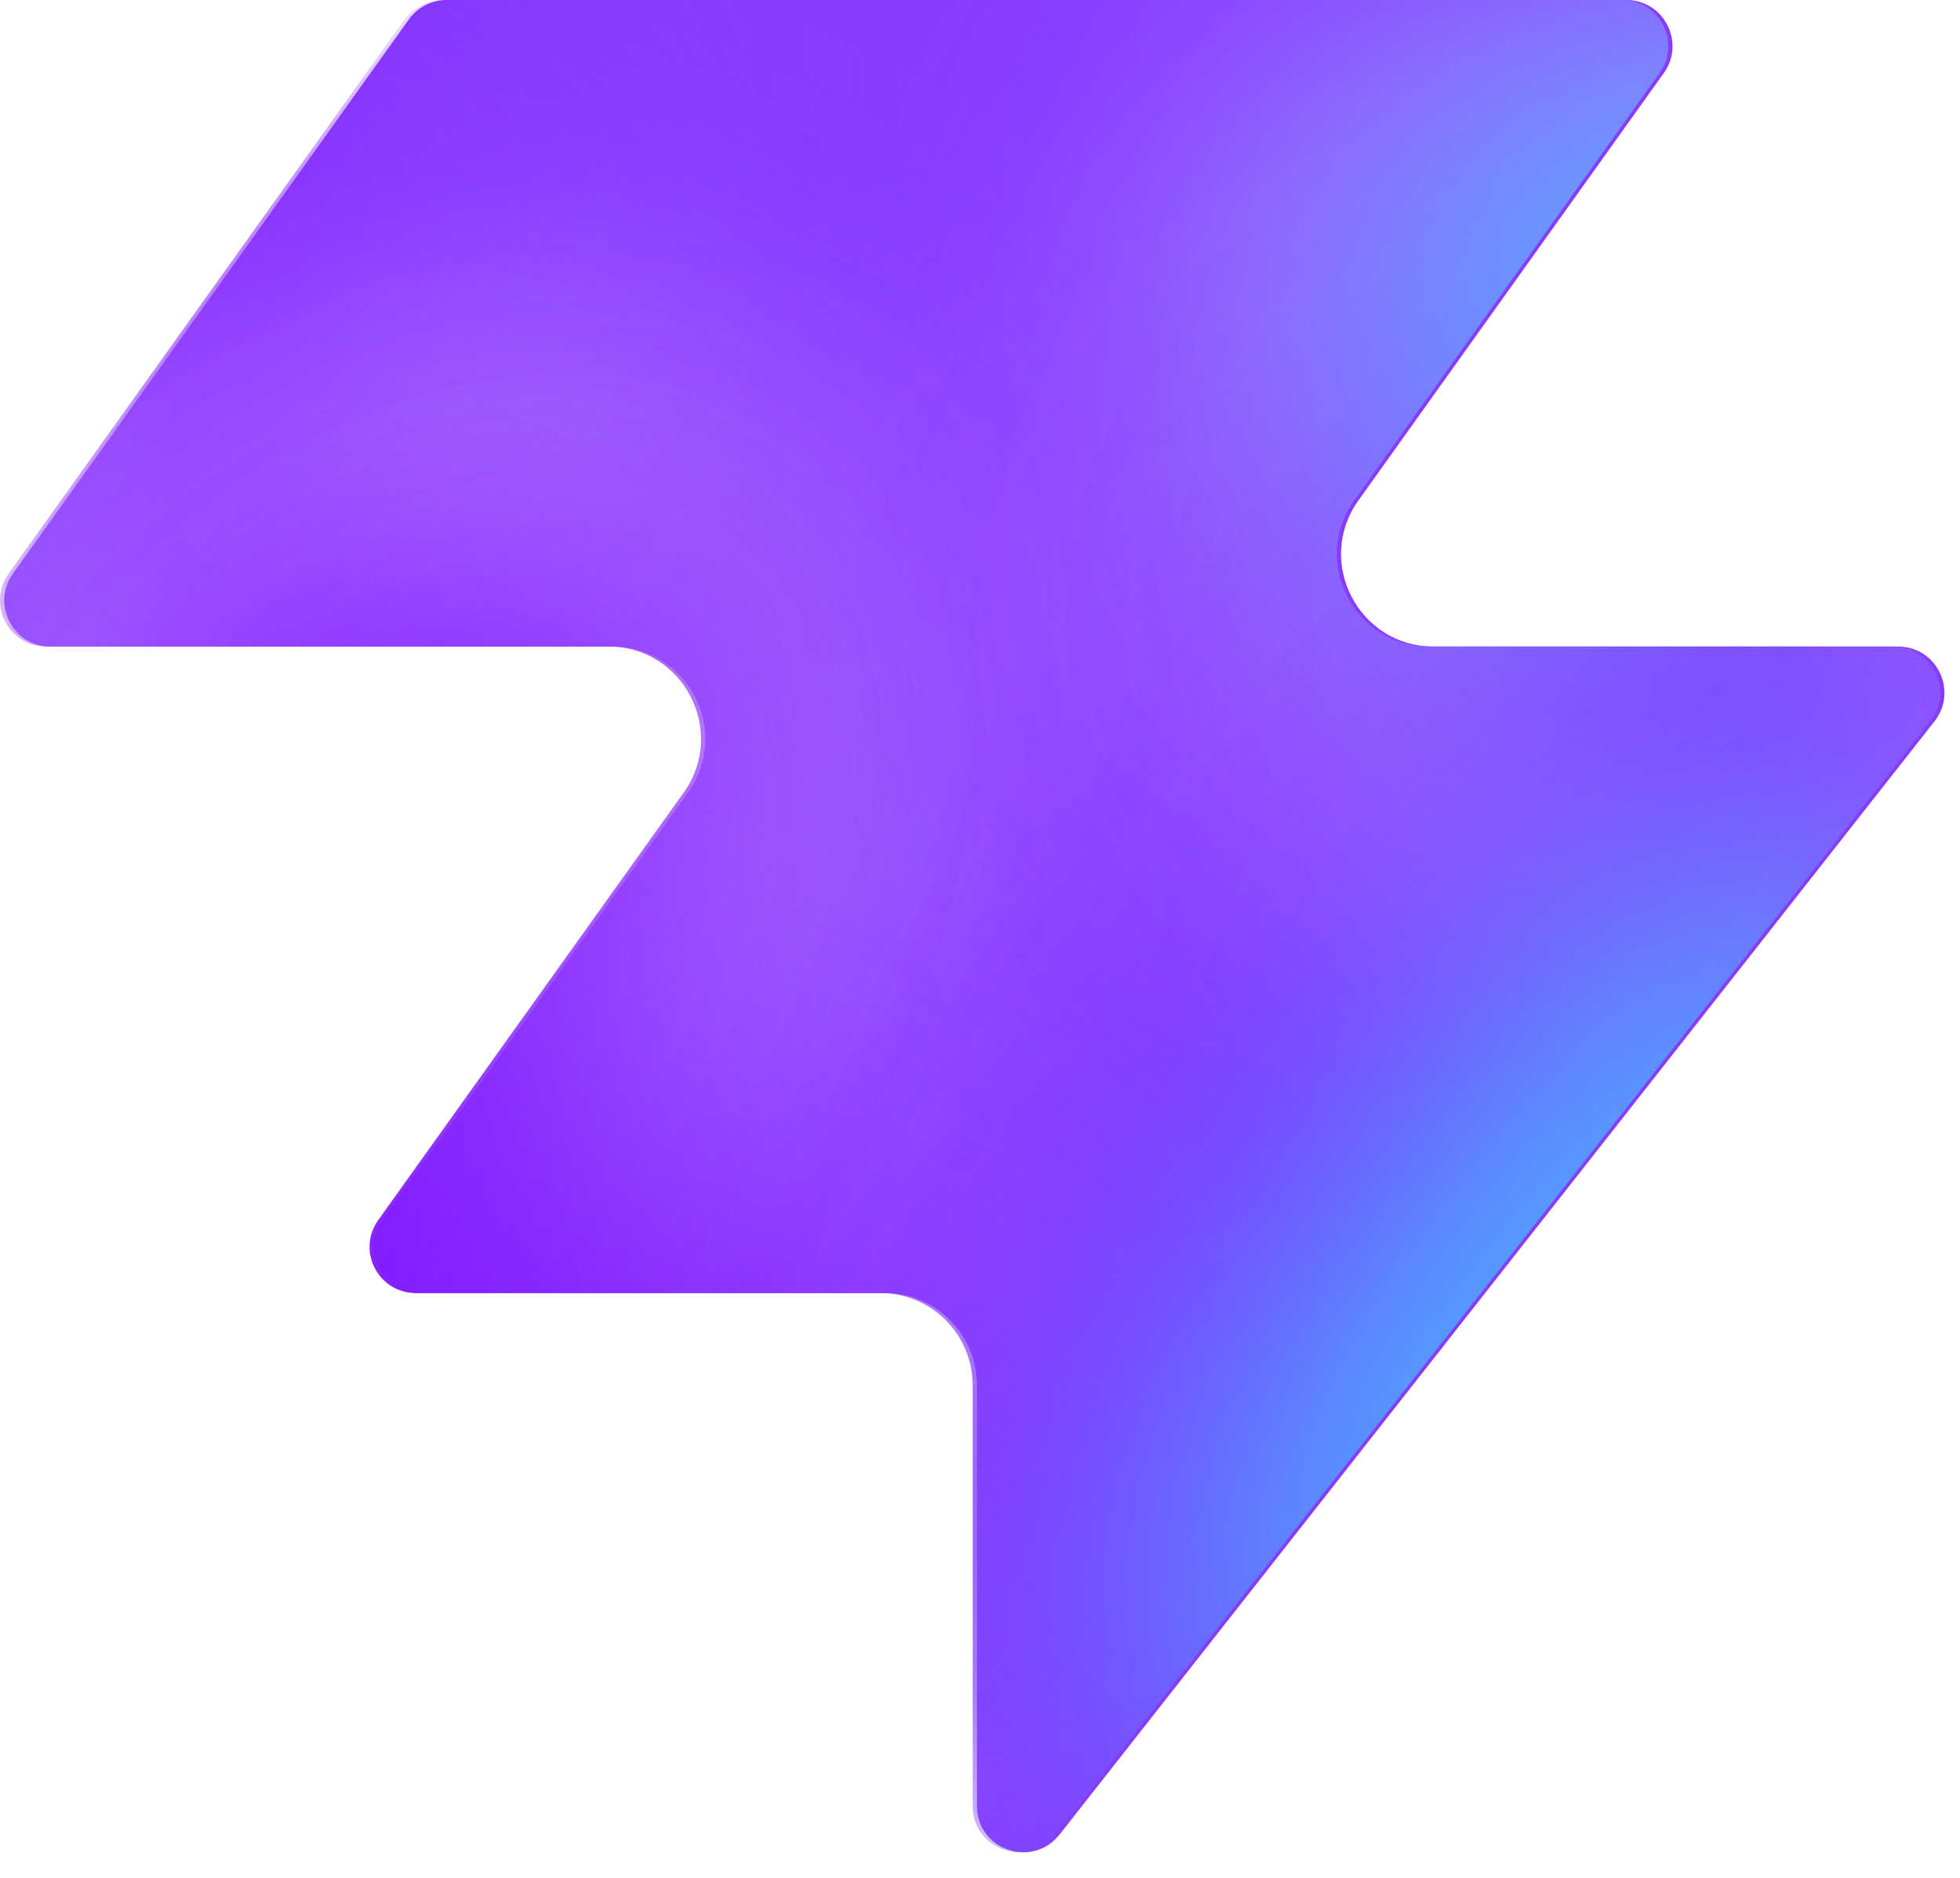
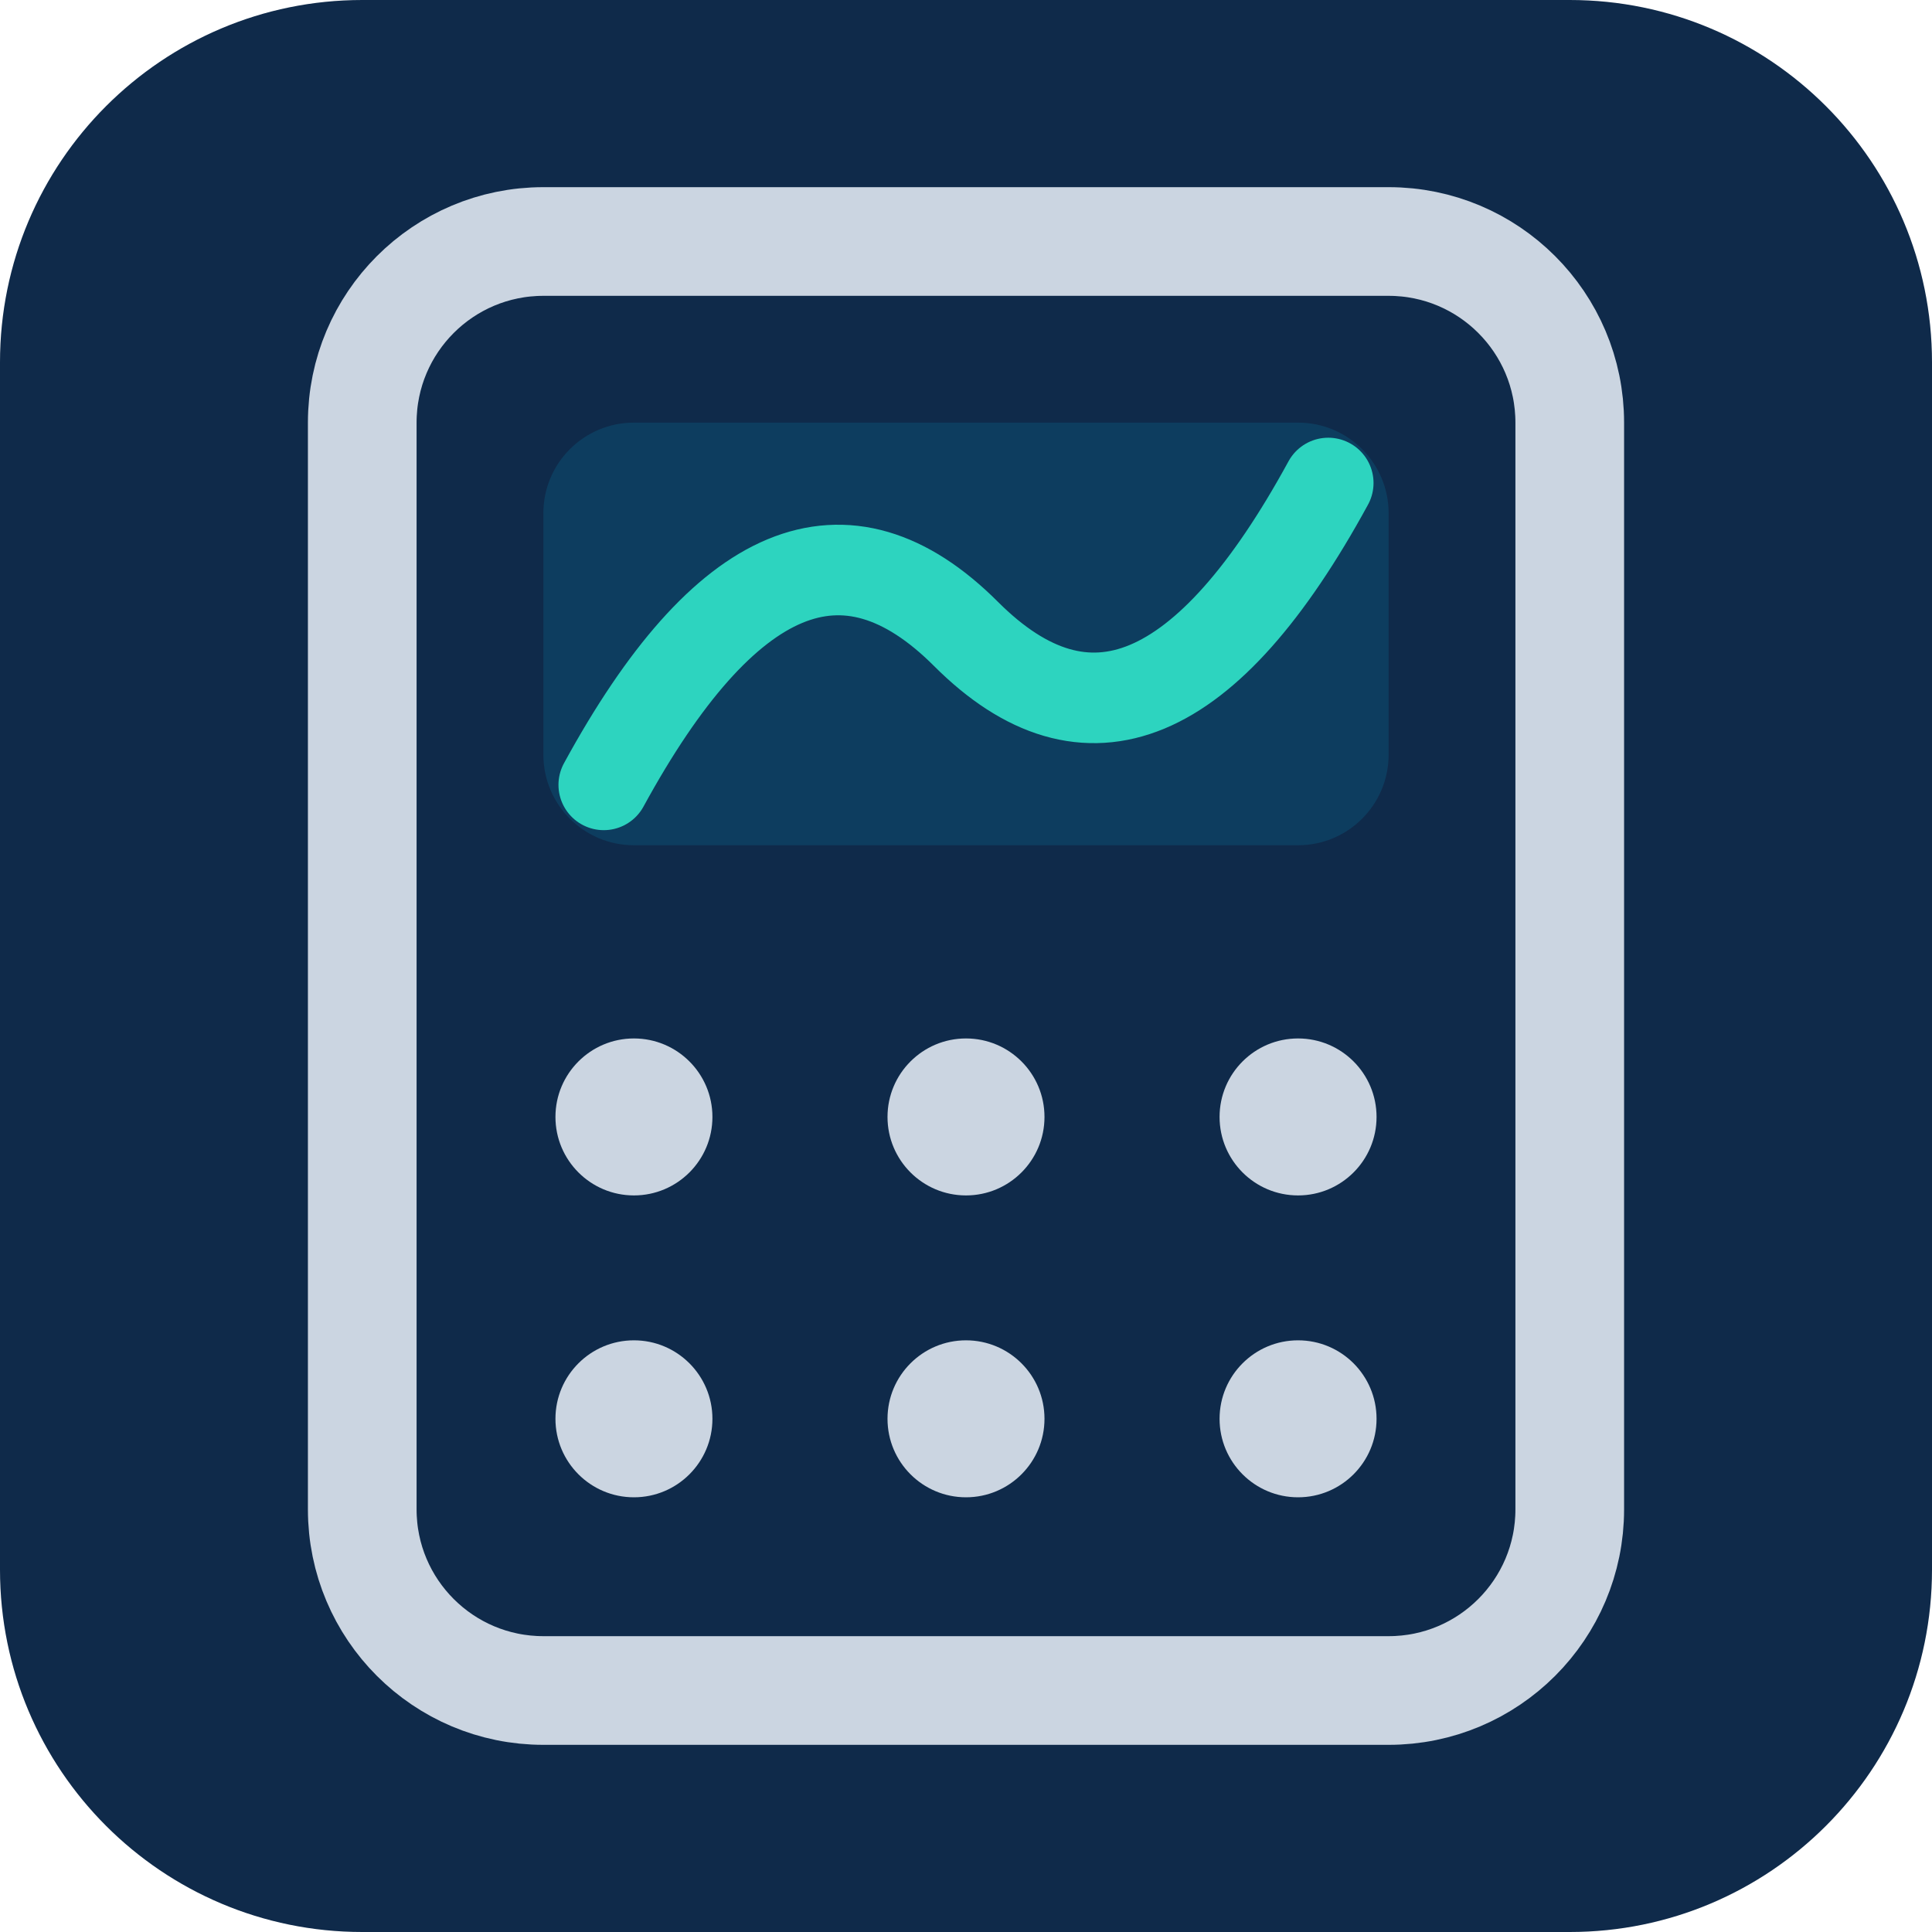
- <svg xmlns="http://www.w3.org/2000/svg" width="48" height="46" fill="none" viewBox="0 0 48 46">
-   <path fill="#863bff" d="M25.946 44.938c-.664.845-2.021.375-2.021-.698V33.937a2.26 2.26 0 0 0-2.262-2.262H10.287c-.92 0-1.456-1.04-.92-1.788l7.48-10.471c1.07-1.497 0-3.578-1.842-3.578H1.237c-.92 0-1.456-1.04-.92-1.788L10.013.474c.214-.297.556-.474.92-.474h28.894c.92 0 1.456 1.04.92 1.788l-7.48 10.471c-1.07 1.498 0 3.579 1.842 3.579h11.377c.943 0 1.473 1.088.89 1.83L25.947 44.94z" style="fill:#863bff;fill:color(display-p3 .525 .23 1);fill-opacity:1" />
-   <mask id="a" width="48" height="46" x="0" y="0" maskUnits="userSpaceOnUse" style="mask-type:alpha">
-     <path fill="#000" d="M25.842 44.938c-.664.844-2.021.375-2.021-.698V33.937a2.26 2.26 0 0 0-2.262-2.262H10.183c-.92 0-1.456-1.04-.92-1.788l7.48-10.471c1.07-1.498 0-3.579-1.842-3.579H1.133c-.92 0-1.456-1.04-.92-1.787L9.91.473c.214-.297.556-.474.92-.474h28.894c.92 0 1.456 1.04.92 1.788l-7.48 10.471c-1.07 1.498 0 3.578 1.842 3.578h11.377c.943 0 1.473 1.088.89 1.832L25.843 44.94z" style="fill:#000;fill-opacity:1" />
-   </mask>
-   <g mask="url(#a)">
-     <g filter="url(#b)">
-       <ellipse cx="5.508" cy="14.704" fill="#ede6ff" rx="5.508" ry="14.704" style="fill:#ede6ff;fill:color(display-p3 .927 .903 1);fill-opacity:1" transform="matrix(.00324 1 1 -.00324 -4.47 31.516)" />
-     </g>
-     <g filter="url(#c)">
-       <ellipse cx="10.399" cy="29.851" fill="#ede6ff" rx="10.399" ry="29.851" style="fill:#ede6ff;fill:color(display-p3 .927 .903 1);fill-opacity:1" transform="matrix(.00324 1 1 -.00324 -39.328 7.883)" />
-     </g>
-     <g filter="url(#d)">
-       <ellipse cx="5.508" cy="30.487" fill="#7e14ff" rx="5.508" ry="30.487" style="fill:#7e14ff;fill:color(display-p3 .492 .077 1);fill-opacity:1" transform="rotate(89.814 -25.913 -14.639)scale(1 -1)" />
-     </g>
-     <g filter="url(#e)">
-       <ellipse cx="5.508" cy="30.599" fill="#7e14ff" rx="5.508" ry="30.599" style="fill:#7e14ff;fill:color(display-p3 .492 .077 1);fill-opacity:1" transform="rotate(89.814 -32.644 -3.334)scale(1 -1)" />
-     </g>
-     <g filter="url(#f)">
-       <ellipse cx="5.508" cy="30.599" fill="#7e14ff" rx="5.508" ry="30.599" style="fill:#7e14ff;fill:color(display-p3 .492 .077 1);fill-opacity:1" transform="matrix(.00324 1 1 -.00324 -34.34 30.47)" />
-     </g>
-     <g filter="url(#g)">
-       <ellipse cx="14.072" cy="22.078" fill="#ede6ff" rx="14.072" ry="22.078" style="fill:#ede6ff;fill:color(display-p3 .927 .903 1);fill-opacity:1" transform="rotate(93.35 24.506 48.493)scale(-1 1)" />
-     </g>
-     <g filter="url(#h)">
-       <ellipse cx="3.47" cy="21.501" fill="#7e14ff" rx="3.47" ry="21.501" style="fill:#7e14ff;fill:color(display-p3 .492 .077 1);fill-opacity:1" transform="rotate(89.009 28.708 47.59)scale(-1 1)" />
-     </g>
-     <g filter="url(#i)">
-       <ellipse cx="3.47" cy="21.501" fill="#7e14ff" rx="3.47" ry="21.501" style="fill:#7e14ff;fill:color(display-p3 .492 .077 1);fill-opacity:1" transform="rotate(89.009 28.708 47.59)scale(-1 1)" />
-     </g>
-     <g filter="url(#j)">
-       <ellipse cx=".387" cy="8.972" fill="#7e14ff" rx="4.407" ry="29.108" style="fill:#7e14ff;fill:color(display-p3 .492 .077 1);fill-opacity:1" transform="rotate(39.51 .387 8.972)" />
-     </g>
-     <g filter="url(#k)">
-       <ellipse cx="47.523" cy="-6.092" fill="#7e14ff" rx="4.407" ry="29.108" style="fill:#7e14ff;fill:color(display-p3 .492 .077 1);fill-opacity:1" transform="rotate(37.892 47.523 -6.092)" />
-     </g>
-     <g filter="url(#l)">
-       <ellipse cx="41.412" cy="6.333" fill="#47bfff" rx="5.971" ry="9.665" style="fill:#47bfff;fill:color(display-p3 .28 .748 1);fill-opacity:1" transform="rotate(37.892 41.412 6.333)" />
-     </g>
-     <g filter="url(#m)">
-       <ellipse cx="-1.879" cy="38.332" fill="#7e14ff" rx="4.407" ry="29.108" style="fill:#7e14ff;fill:color(display-p3 .492 .077 1);fill-opacity:1" transform="rotate(37.892 -1.88 38.332)" />
-     </g>
-     <g filter="url(#n)">
-       <ellipse cx="-1.879" cy="38.332" fill="#7e14ff" rx="4.407" ry="29.108" style="fill:#7e14ff;fill:color(display-p3 .492 .077 1);fill-opacity:1" transform="rotate(37.892 -1.88 38.332)" />
-     </g>
-     <g filter="url(#o)">
-       <ellipse cx="35.651" cy="29.907" fill="#7e14ff" rx="4.407" ry="29.108" style="fill:#7e14ff;fill:color(display-p3 .492 .077 1);fill-opacity:1" transform="rotate(37.892 35.651 29.907)" />
-     </g>
-     <g filter="url(#p)">
-       <ellipse cx="38.418" cy="32.4" fill="#47bfff" rx="5.971" ry="15.297" style="fill:#47bfff;fill:color(display-p3 .28 .748 1);fill-opacity:1" transform="rotate(37.892 38.418 32.4)" />
-     </g>
-   </g>
-   <defs>
-     <filter id="b" width="60.045" height="41.654" x="-19.77" y="16.149" color-interpolation-filters="sRGB" filterUnits="userSpaceOnUse">
-       <feFlood flood-opacity="0" result="BackgroundImageFix" />
-       <feBlend in="SourceGraphic" in2="BackgroundImageFix" result="shape" />
-       <feGaussianBlur result="effect1_foregroundBlur_2002_17158" stdDeviation="7.659" />
-     </filter>
-     <filter id="c" width="90.34" height="51.437" x="-54.613" y="-7.533" color-interpolation-filters="sRGB" filterUnits="userSpaceOnUse">
-       <feFlood flood-opacity="0" result="BackgroundImageFix" />
-       <feBlend in="SourceGraphic" in2="BackgroundImageFix" result="shape" />
-       <feGaussianBlur result="effect1_foregroundBlur_2002_17158" stdDeviation="7.659" />
-     </filter>
-     <filter id="d" width="79.355" height="29.4" x="-49.64" y="2.03" color-interpolation-filters="sRGB" filterUnits="userSpaceOnUse">
-       <feFlood flood-opacity="0" result="BackgroundImageFix" />
-       <feBlend in="SourceGraphic" in2="BackgroundImageFix" result="shape" />
-       <feGaussianBlur result="effect1_foregroundBlur_2002_17158" stdDeviation="4.596" />
-     </filter>
-     <filter id="e" width="79.579" height="29.4" x="-45.045" y="20.029" color-interpolation-filters="sRGB" filterUnits="userSpaceOnUse">
-       <feFlood flood-opacity="0" result="BackgroundImageFix" />
-       <feBlend in="SourceGraphic" in2="BackgroundImageFix" result="shape" />
-       <feGaussianBlur result="effect1_foregroundBlur_2002_17158" stdDeviation="4.596" />
-     </filter>
-     <filter id="f" width="79.579" height="29.4" x="-43.513" y="21.178" color-interpolation-filters="sRGB" filterUnits="userSpaceOnUse">
-       <feFlood flood-opacity="0" result="BackgroundImageFix" />
-       <feBlend in="SourceGraphic" in2="BackgroundImageFix" result="shape" />
-       <feGaussianBlur result="effect1_foregroundBlur_2002_17158" stdDeviation="4.596" />
-     </filter>
-     <filter id="g" width="74.749" height="58.852" x="15.756" y="-17.901" color-interpolation-filters="sRGB" filterUnits="userSpaceOnUse">
-       <feFlood flood-opacity="0" result="BackgroundImageFix" />
-       <feBlend in="SourceGraphic" in2="BackgroundImageFix" result="shape" />
-       <feGaussianBlur result="effect1_foregroundBlur_2002_17158" stdDeviation="7.659" />
-     </filter>
-     <filter id="h" width="61.377" height="25.362" x="23.548" y="2.284" color-interpolation-filters="sRGB" filterUnits="userSpaceOnUse">
-       <feFlood flood-opacity="0" result="BackgroundImageFix" />
-       <feBlend in="SourceGraphic" in2="BackgroundImageFix" result="shape" />
-       <feGaussianBlur result="effect1_foregroundBlur_2002_17158" stdDeviation="4.596" />
-     </filter>
-     <filter id="i" width="61.377" height="25.362" x="23.548" y="2.284" color-interpolation-filters="sRGB" filterUnits="userSpaceOnUse">
-       <feFlood flood-opacity="0" result="BackgroundImageFix" />
-       <feBlend in="SourceGraphic" in2="BackgroundImageFix" result="shape" />
-       <feGaussianBlur result="effect1_foregroundBlur_2002_17158" stdDeviation="4.596" />
-     </filter>
-     <filter id="j" width="56.045" height="63.649" x="-27.636" y="-22.853" color-interpolation-filters="sRGB" filterUnits="userSpaceOnUse">
-       <feFlood flood-opacity="0" result="BackgroundImageFix" />
-       <feBlend in="SourceGraphic" in2="BackgroundImageFix" result="shape" />
-       <feGaussianBlur result="effect1_foregroundBlur_2002_17158" stdDeviation="4.596" />
-     </filter>
-     <filter id="k" width="54.814" height="64.646" x="20.116" y="-38.415" color-interpolation-filters="sRGB" filterUnits="userSpaceOnUse">
-       <feFlood flood-opacity="0" result="BackgroundImageFix" />
-       <feBlend in="SourceGraphic" in2="BackgroundImageFix" result="shape" />
-       <feGaussianBlur result="effect1_foregroundBlur_2002_17158" stdDeviation="4.596" />
-     </filter>
-     <filter id="l" width="33.541" height="35.313" x="24.641" y="-11.323" color-interpolation-filters="sRGB" filterUnits="userSpaceOnUse">
-       <feFlood flood-opacity="0" result="BackgroundImageFix" />
-       <feBlend in="SourceGraphic" in2="BackgroundImageFix" result="shape" />
-       <feGaussianBlur result="effect1_foregroundBlur_2002_17158" stdDeviation="4.596" />
-     </filter>
-     <filter id="m" width="54.814" height="64.646" x="-29.286" y="6.009" color-interpolation-filters="sRGB" filterUnits="userSpaceOnUse">
-       <feFlood flood-opacity="0" result="BackgroundImageFix" />
-       <feBlend in="SourceGraphic" in2="BackgroundImageFix" result="shape" />
-       <feGaussianBlur result="effect1_foregroundBlur_2002_17158" stdDeviation="4.596" />
-     </filter>
-     <filter id="n" width="54.814" height="64.646" x="-29.286" y="6.009" color-interpolation-filters="sRGB" filterUnits="userSpaceOnUse">
-       <feFlood flood-opacity="0" result="BackgroundImageFix" />
-       <feBlend in="SourceGraphic" in2="BackgroundImageFix" result="shape" />
-       <feGaussianBlur result="effect1_foregroundBlur_2002_17158" stdDeviation="4.596" />
-     </filter>
-     <filter id="o" width="54.814" height="64.646" x="8.244" y="-2.416" color-interpolation-filters="sRGB" filterUnits="userSpaceOnUse">
-       <feFlood flood-opacity="0" result="BackgroundImageFix" />
-       <feBlend in="SourceGraphic" in2="BackgroundImageFix" result="shape" />
-       <feGaussianBlur result="effect1_foregroundBlur_2002_17158" stdDeviation="4.596" />
-     </filter>
-     <filter id="p" width="39.409" height="43.623" x="18.713" y="10.588" color-interpolation-filters="sRGB" filterUnits="userSpaceOnUse">
-       <feFlood flood-opacity="0" result="BackgroundImageFix" />
-       <feBlend in="SourceGraphic" in2="BackgroundImageFix" result="shape" />
-       <feGaussianBlur result="effect1_foregroundBlur_2002_17158" stdDeviation="4.596" />
-     </filter>
-   </defs>
+ <svg xmlns="http://www.w3.org/2000/svg" width="32" height="32" viewBox="0 0 32 32">
+   <rect width="32" height="32" rx="6" fill="#0f2a4a" />
+   <rect x="6" y="4" width="20" height="24" rx="3" fill="none" stroke="#cbd5e1" stroke-width="1.8" />
+   <rect x="9" y="7" width="14" height="7" rx="1.5" fill="#0d3d5f" />
+   <path d="M10 13 Q13 7.5 16 10.5 Q19 13.5 22 8" fill="none" stroke="#2dd4bf" stroke-width="1.5" stroke-linecap="round" />
+   <circle cx="10.5" cy="18.5" r="1.3" fill="#cbd5e1" />
+   <circle cx="16" cy="18.5" r="1.3" fill="#cbd5e1" />
+   <circle cx="21.5" cy="18.5" r="1.3" fill="#cbd5e1" />
+   <circle cx="10.5" cy="23.5" r="1.3" fill="#cbd5e1" />
+   <circle cx="16" cy="23.5" r="1.3" fill="#cbd5e1" />
+   <circle cx="21.5" cy="23.5" r="1.3" fill="#cbd5e1" />
</svg>
